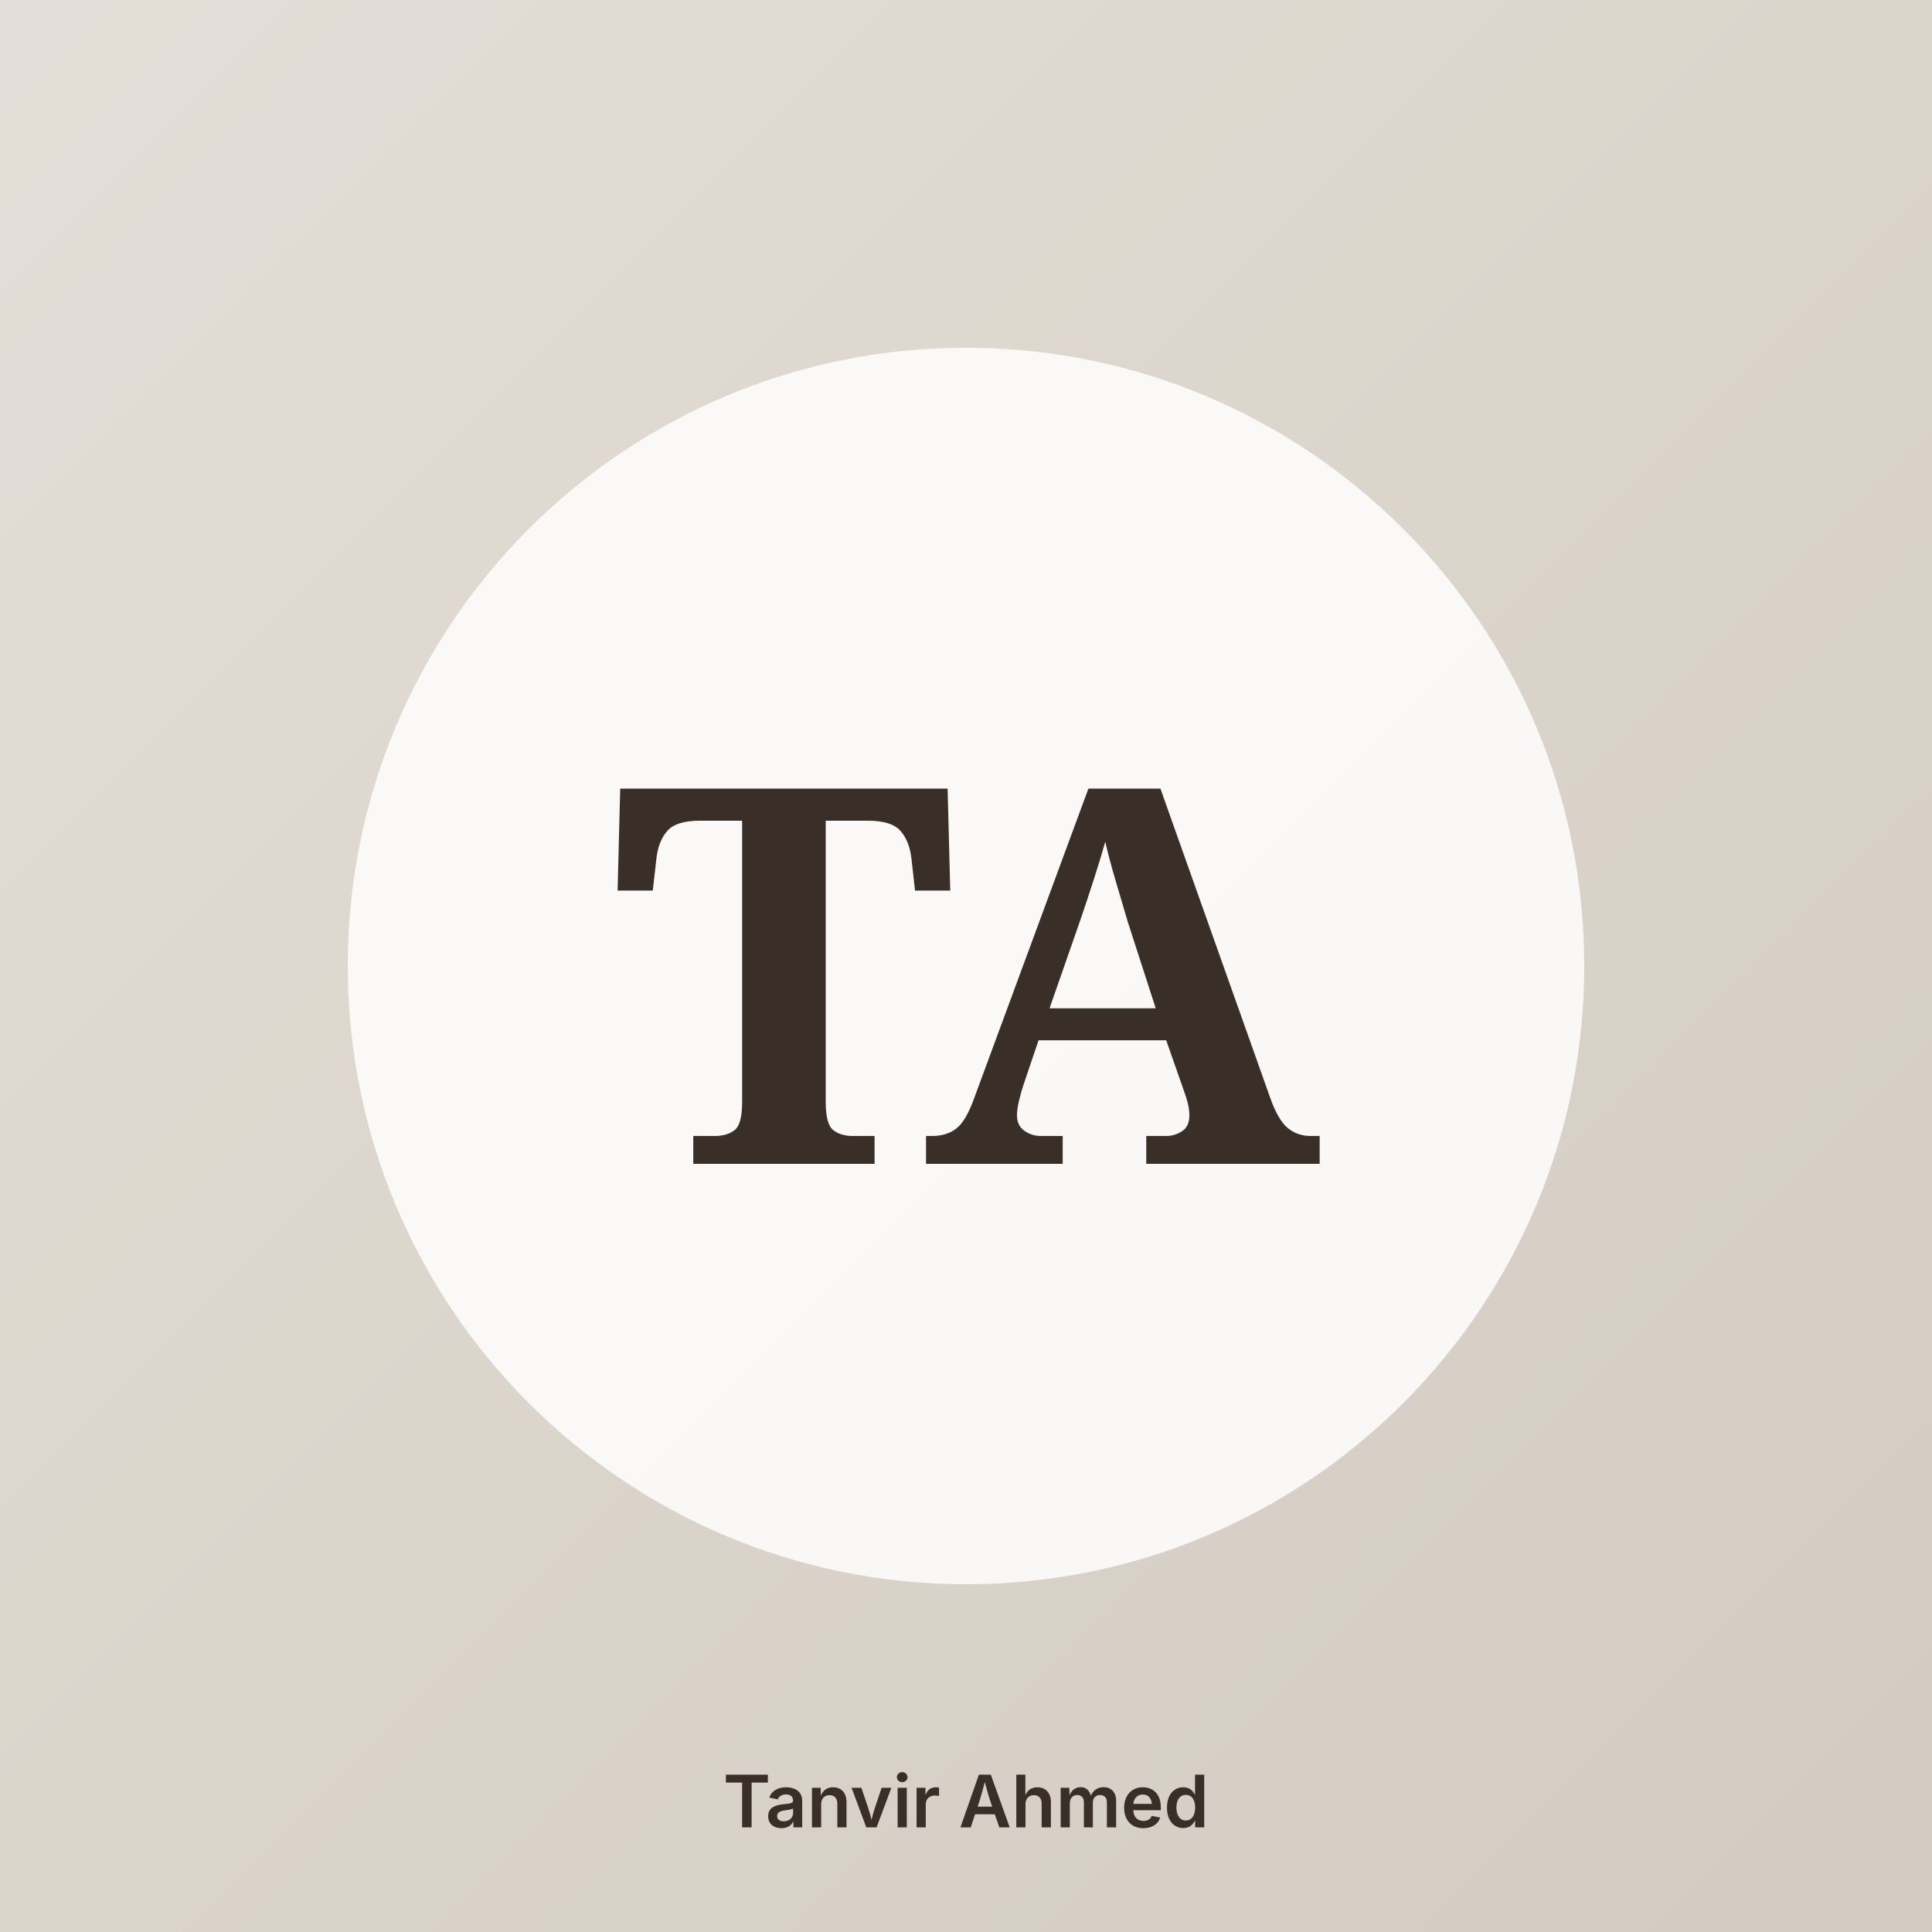
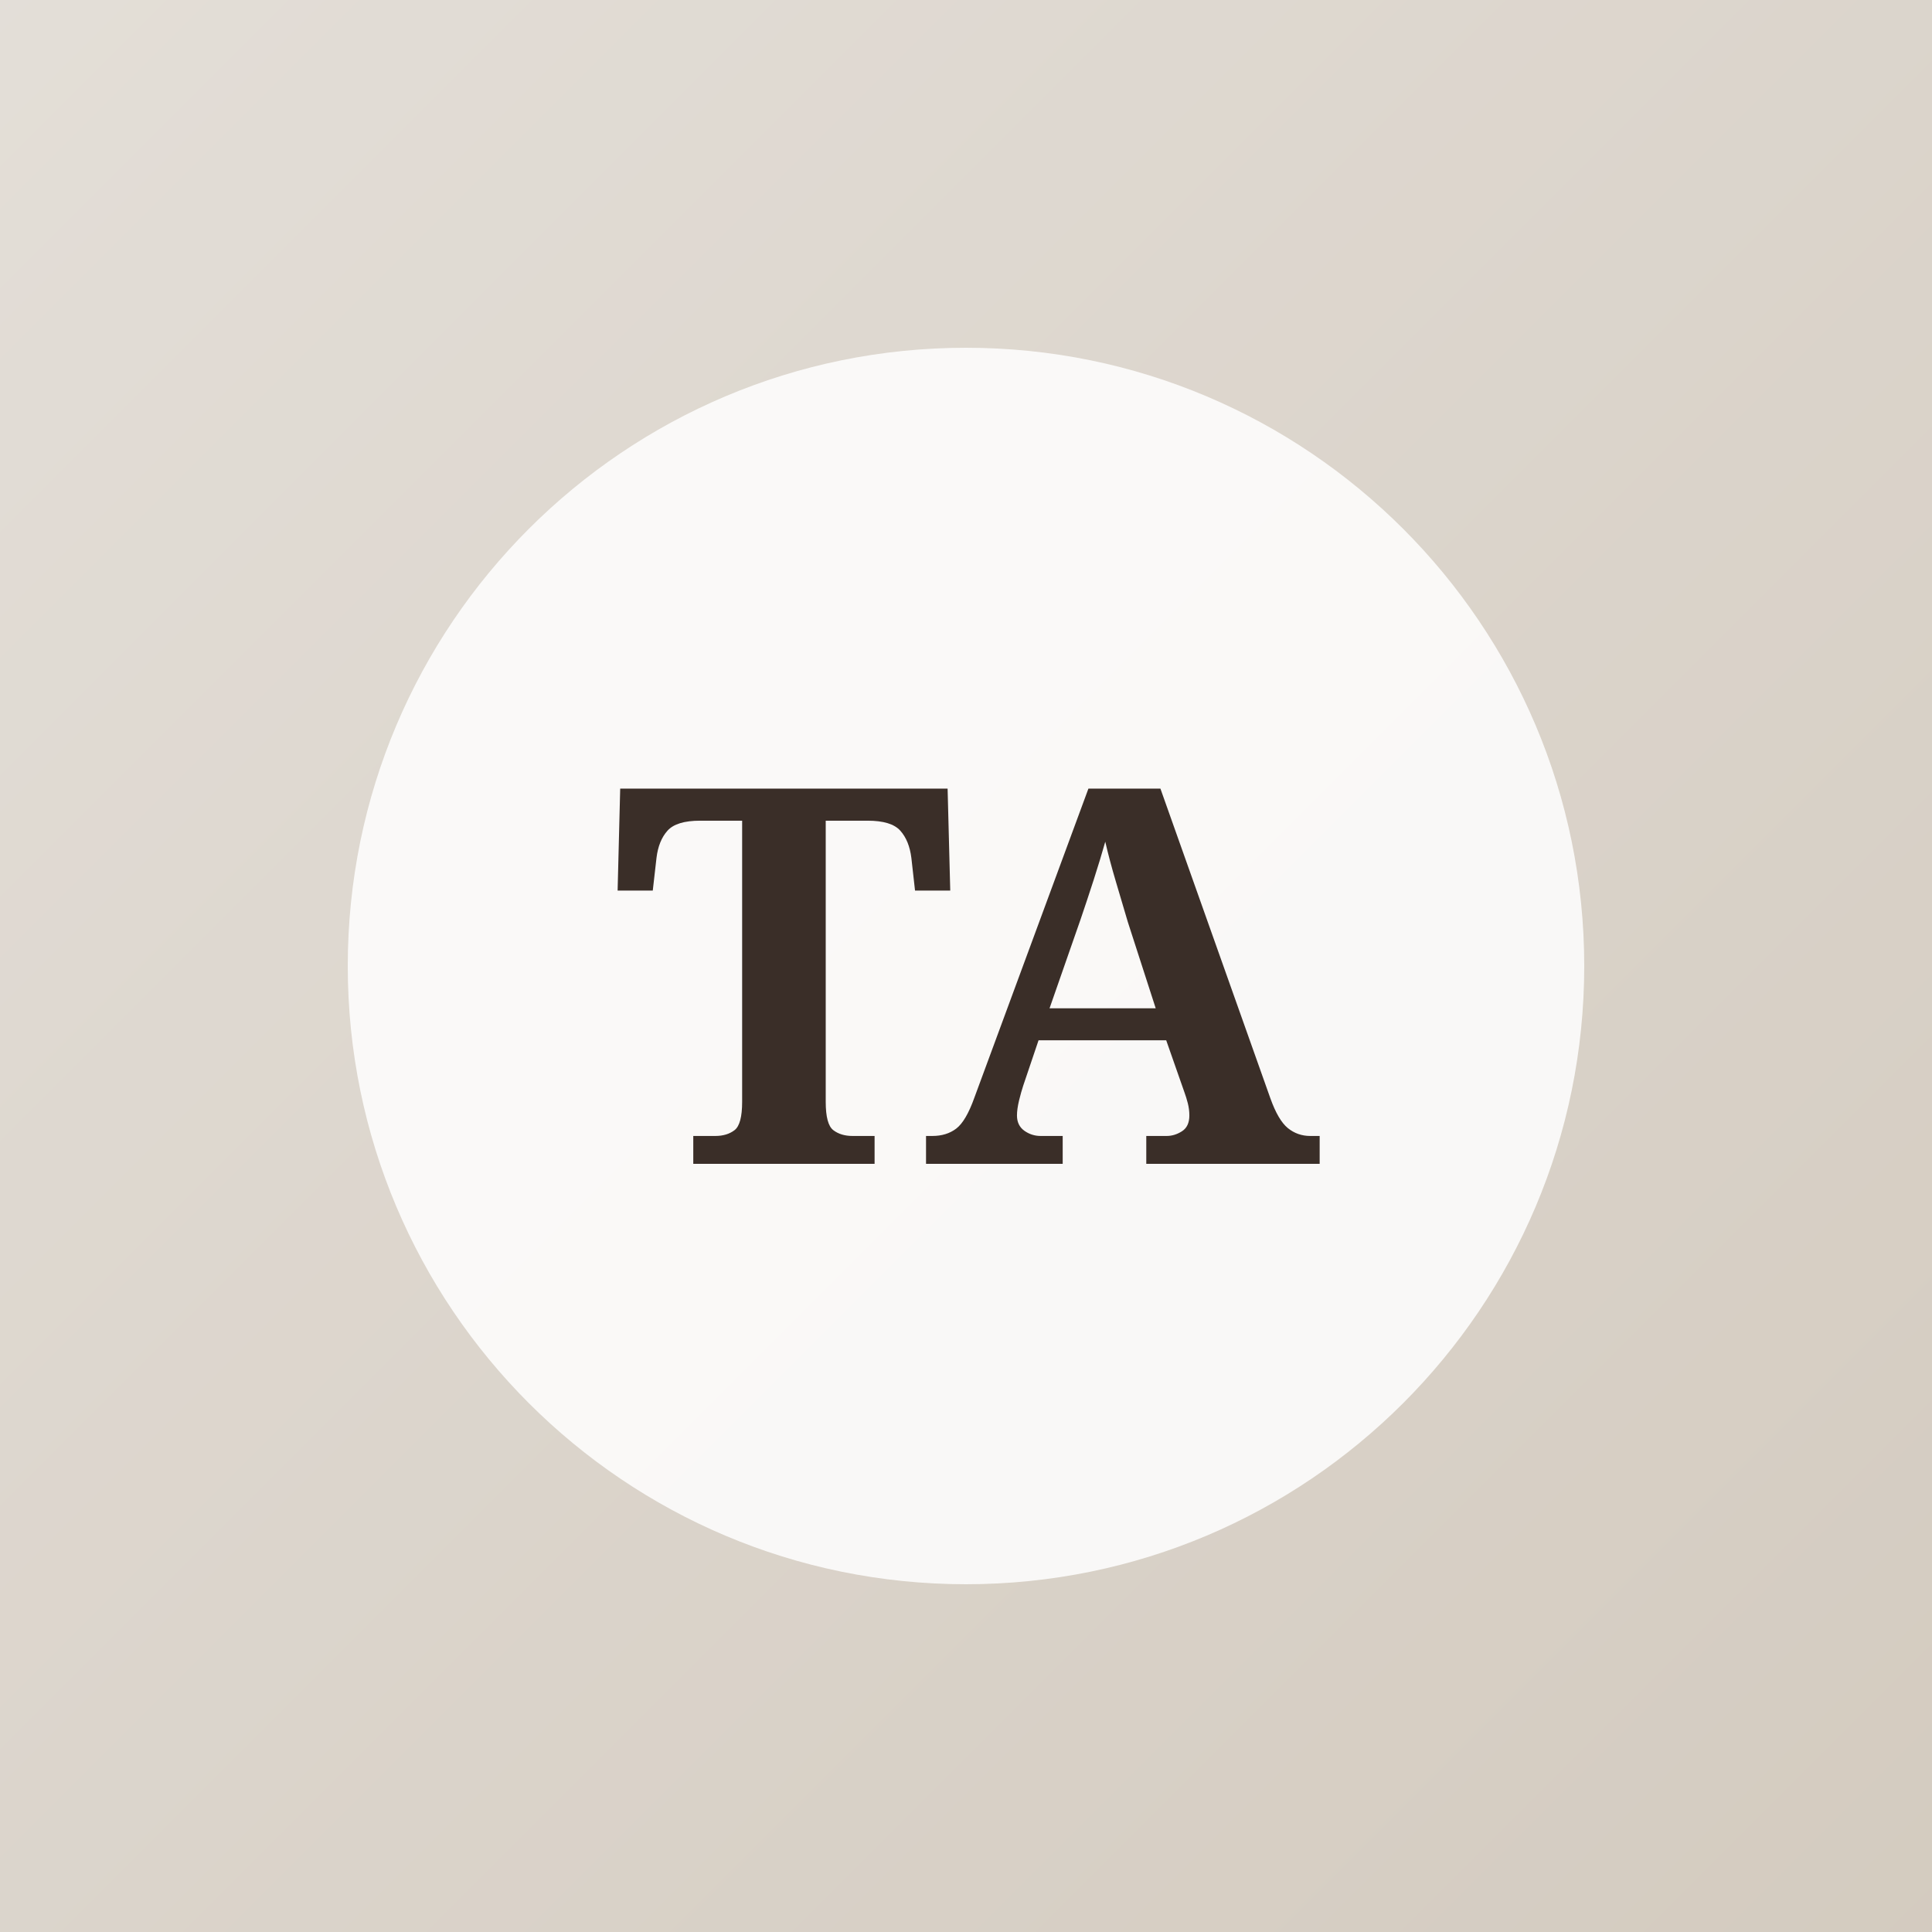
<svg xmlns="http://www.w3.org/2000/svg" width="480" height="480" viewBox="0 0 480 480">
  <defs>
    <linearGradient id="g9g2jhi" x1="0%" y1="0%" x2="100%" y2="100%">
      <stop offset="0%" stop-color="#e3ded8" />
      <stop offset="100%" stop-color="#c9beb0" />
    </linearGradient>
  </defs>
  <rect width="480" height="480" fill="#e3ded8" />
  <rect width="480" height="480" fill="url(#g9g2jhi)" opacity="0.6" />
  <circle cx="240" cy="240" r="153.6" fill="#ffffff" opacity="0.85" />
  <text x="240" y="289.152" text-anchor="middle" font-family="Georgia, 'Playfair Display', serif" font-size="130.56" fill="#3a2e28" font-weight="700">TA</text>
-   <text x="50%" y="454" text-anchor="middle" font-family="Inter, sans-serif" font-size="18" fill="#3a2e28" font-weight="600">Tanvir Ahmed</text>
</svg>
